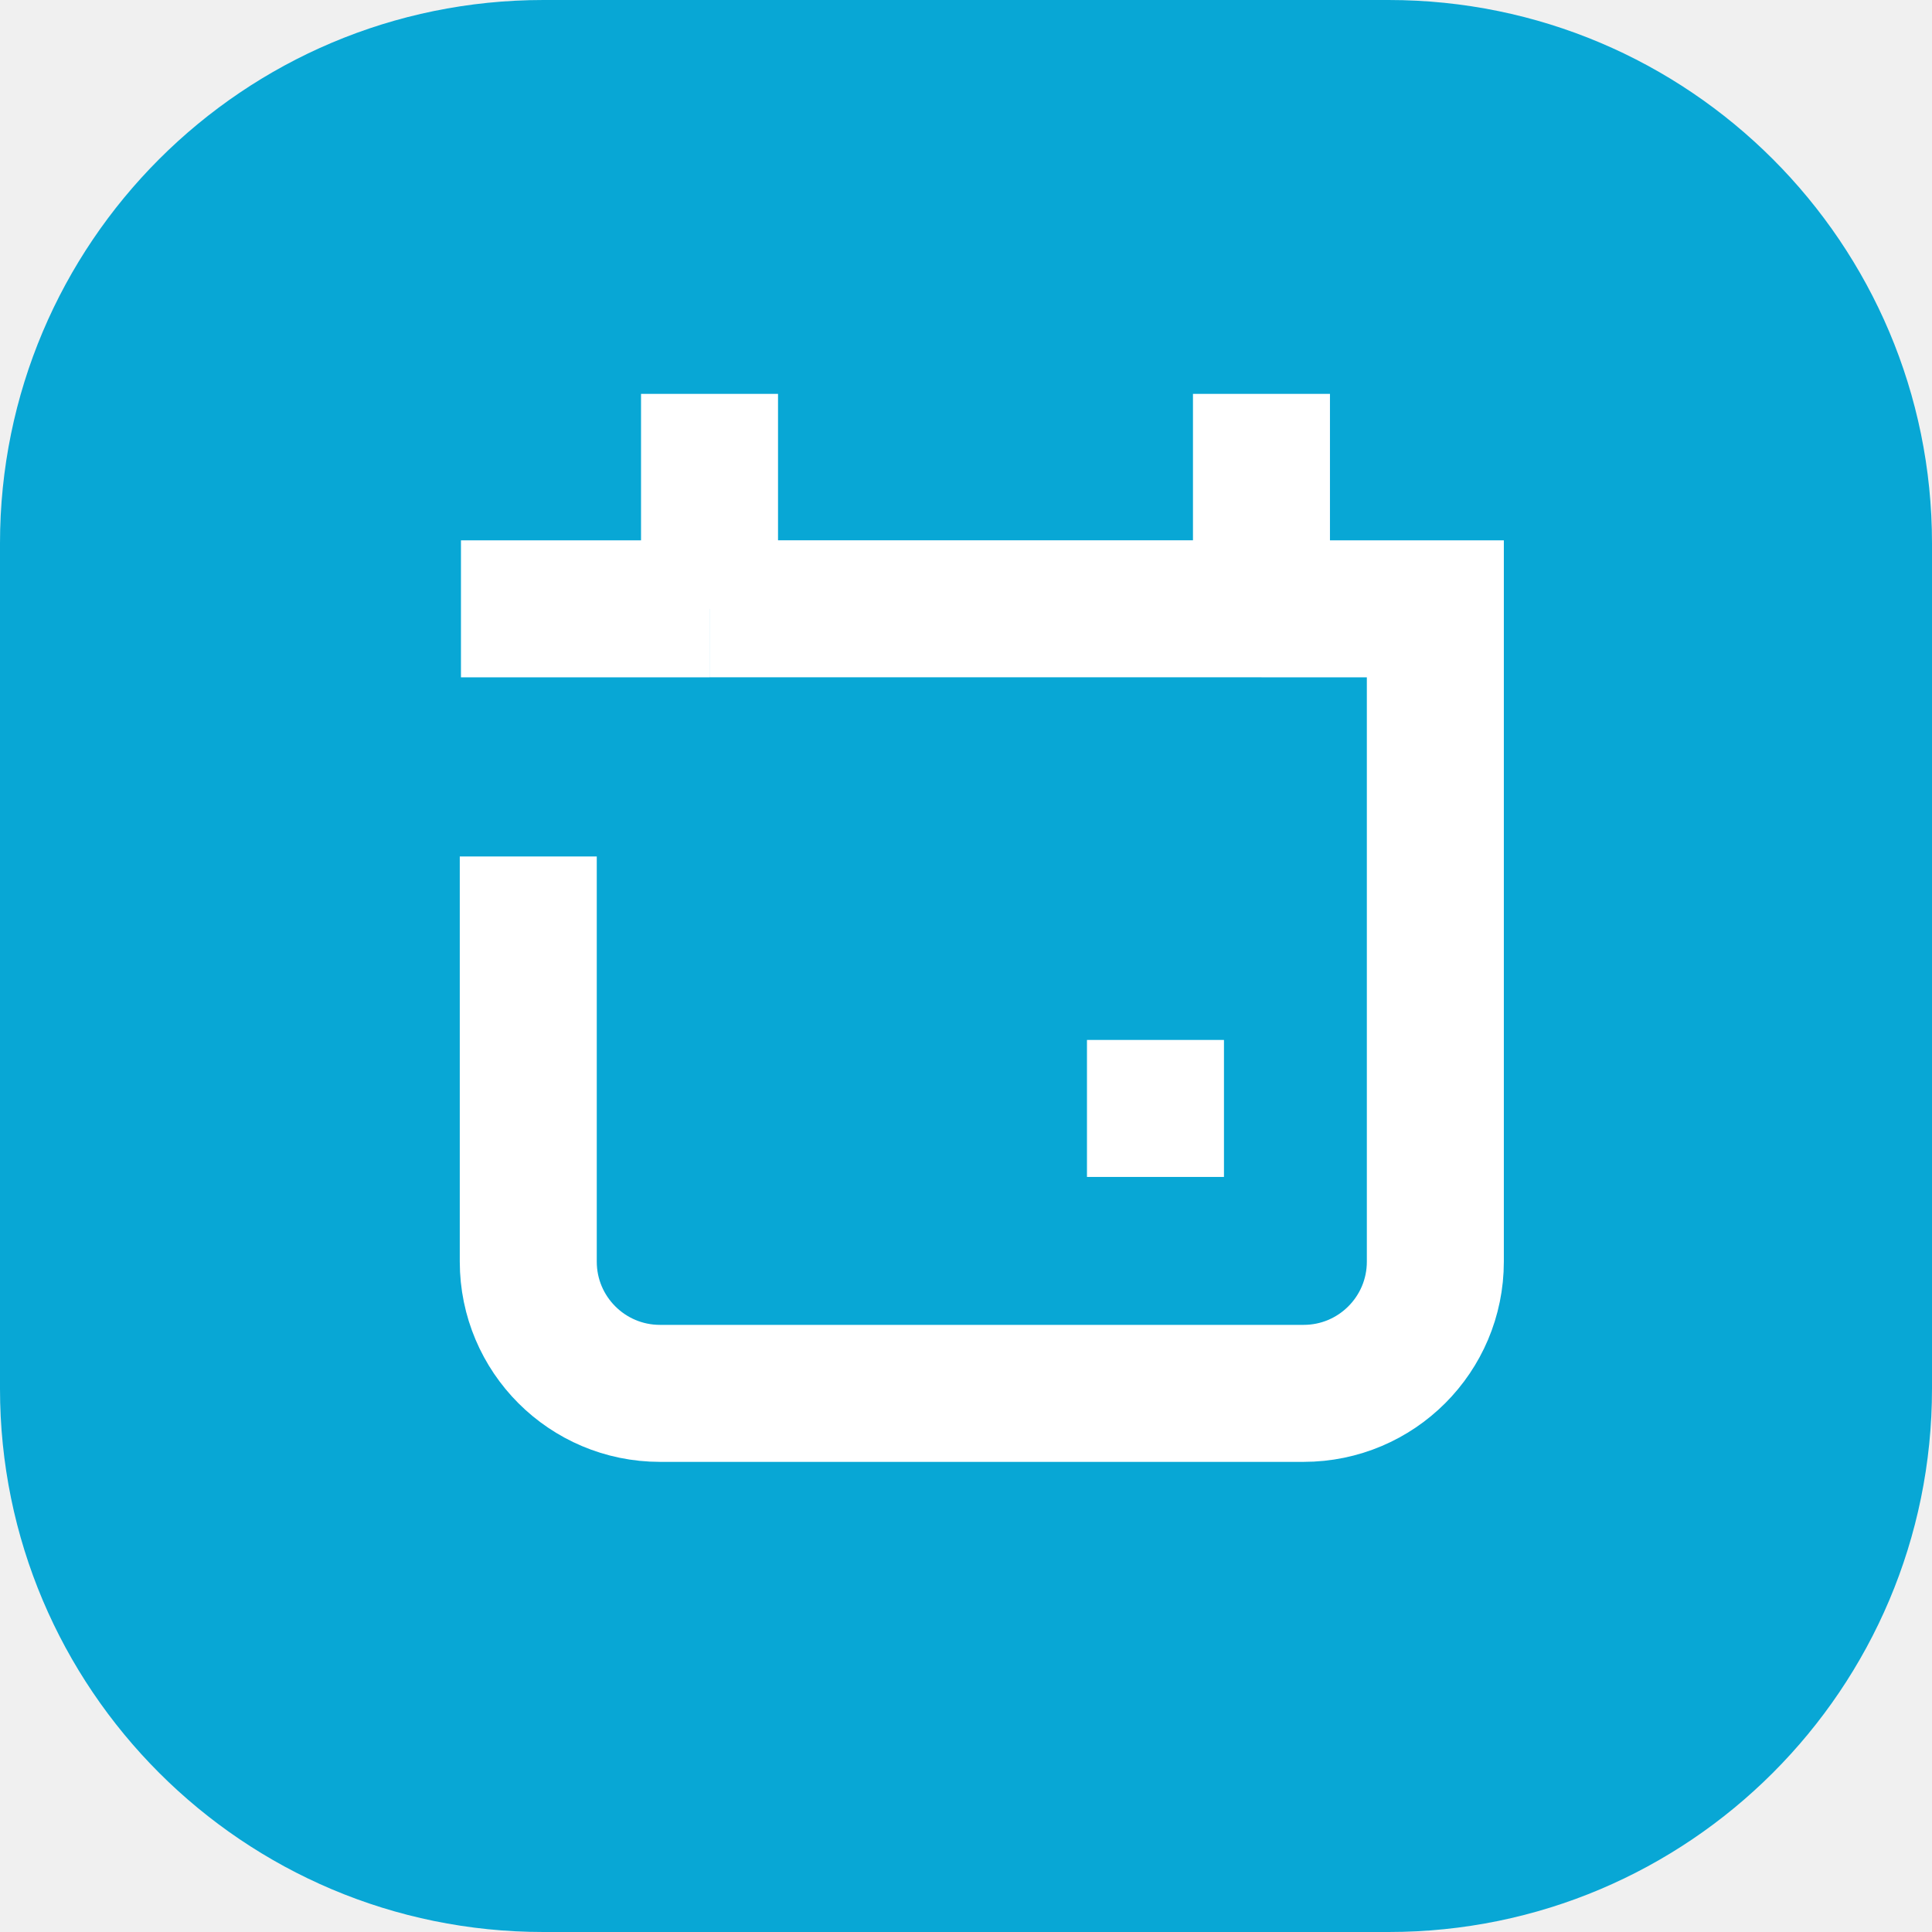
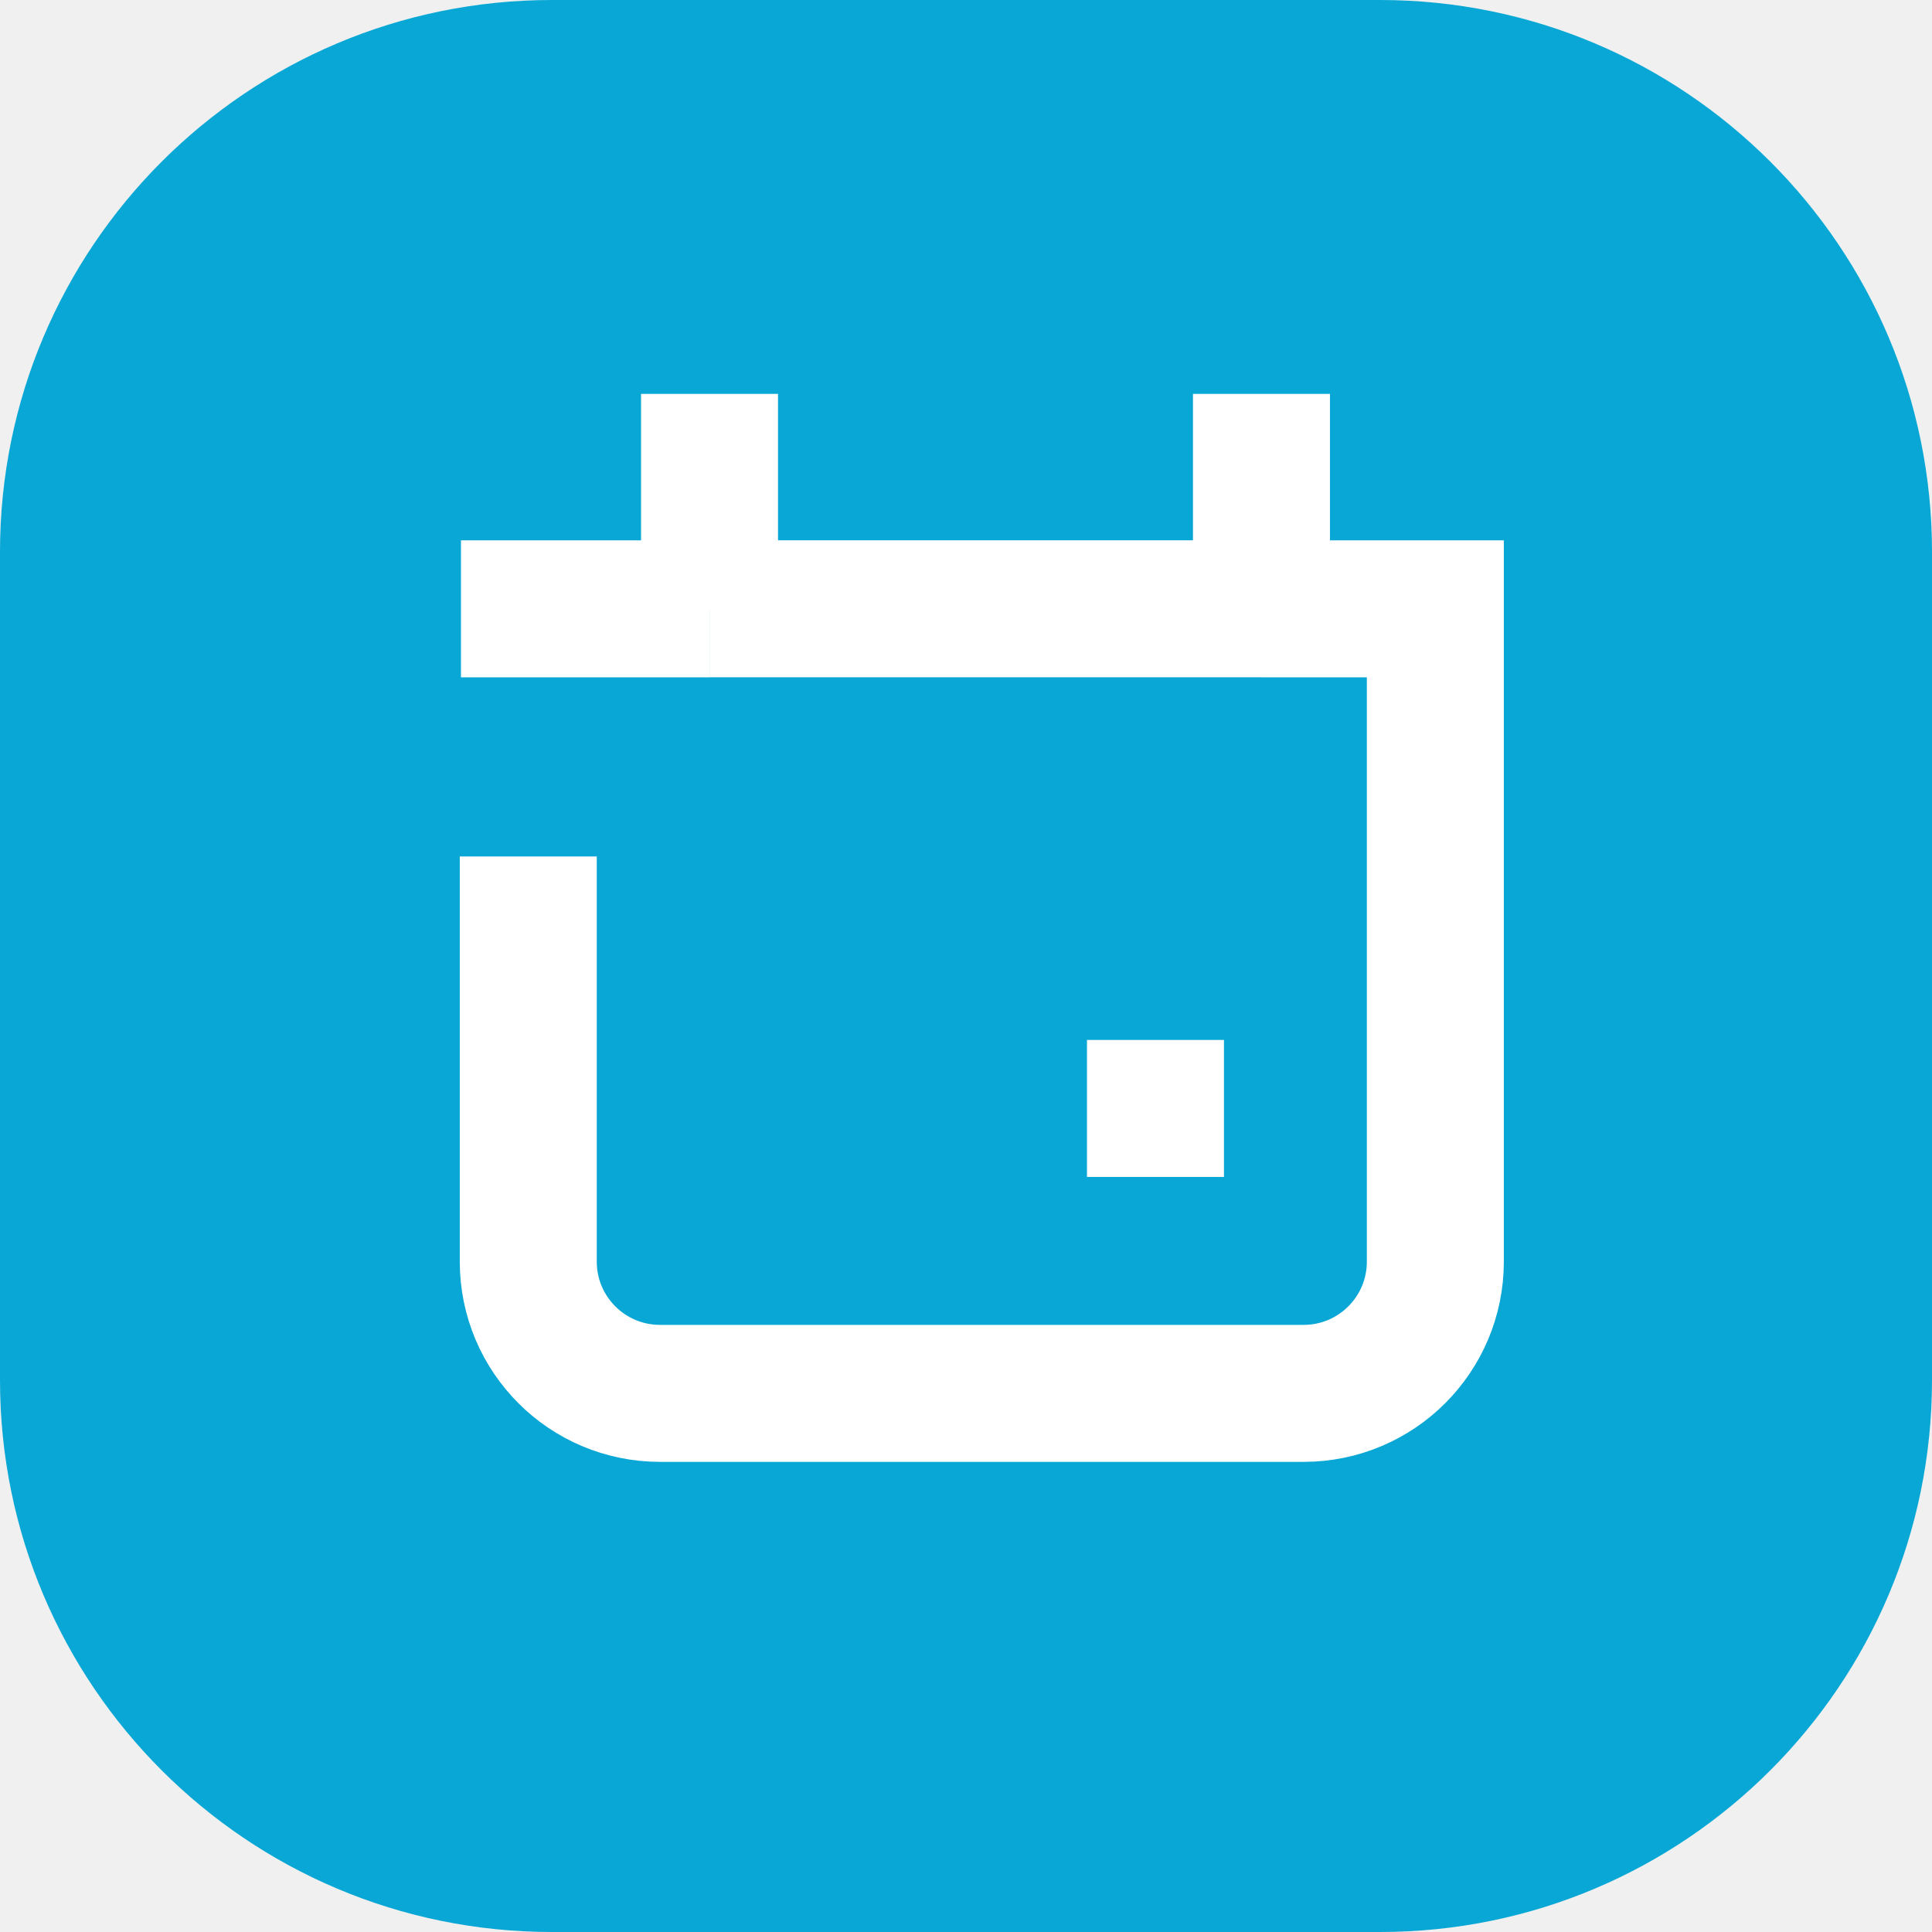
<svg xmlns="http://www.w3.org/2000/svg" fill="none" viewBox="0 0 44 44">
-   <rect width="44" height="44" fill="#08A7D5" rx="12.375" />
+   <rect width="44" height="44" fill="#08A7D5" rx="12.571" />
  <path stroke="#fff" stroke-width="3.12" d="M10.498 13.866h5.66m-4.127 5.64v9.227a3 3 0 0 0 3 3h14.658a3 3 0 0 0 3-3V13.866h-3.96m-12.57 0V8.97m0 4.895h12.57m0 0V8.97" />
  <path fill="#fff" d="M27.875 23.684h-3.12v3.12h3.12v-3.12Z" />
</svg>
